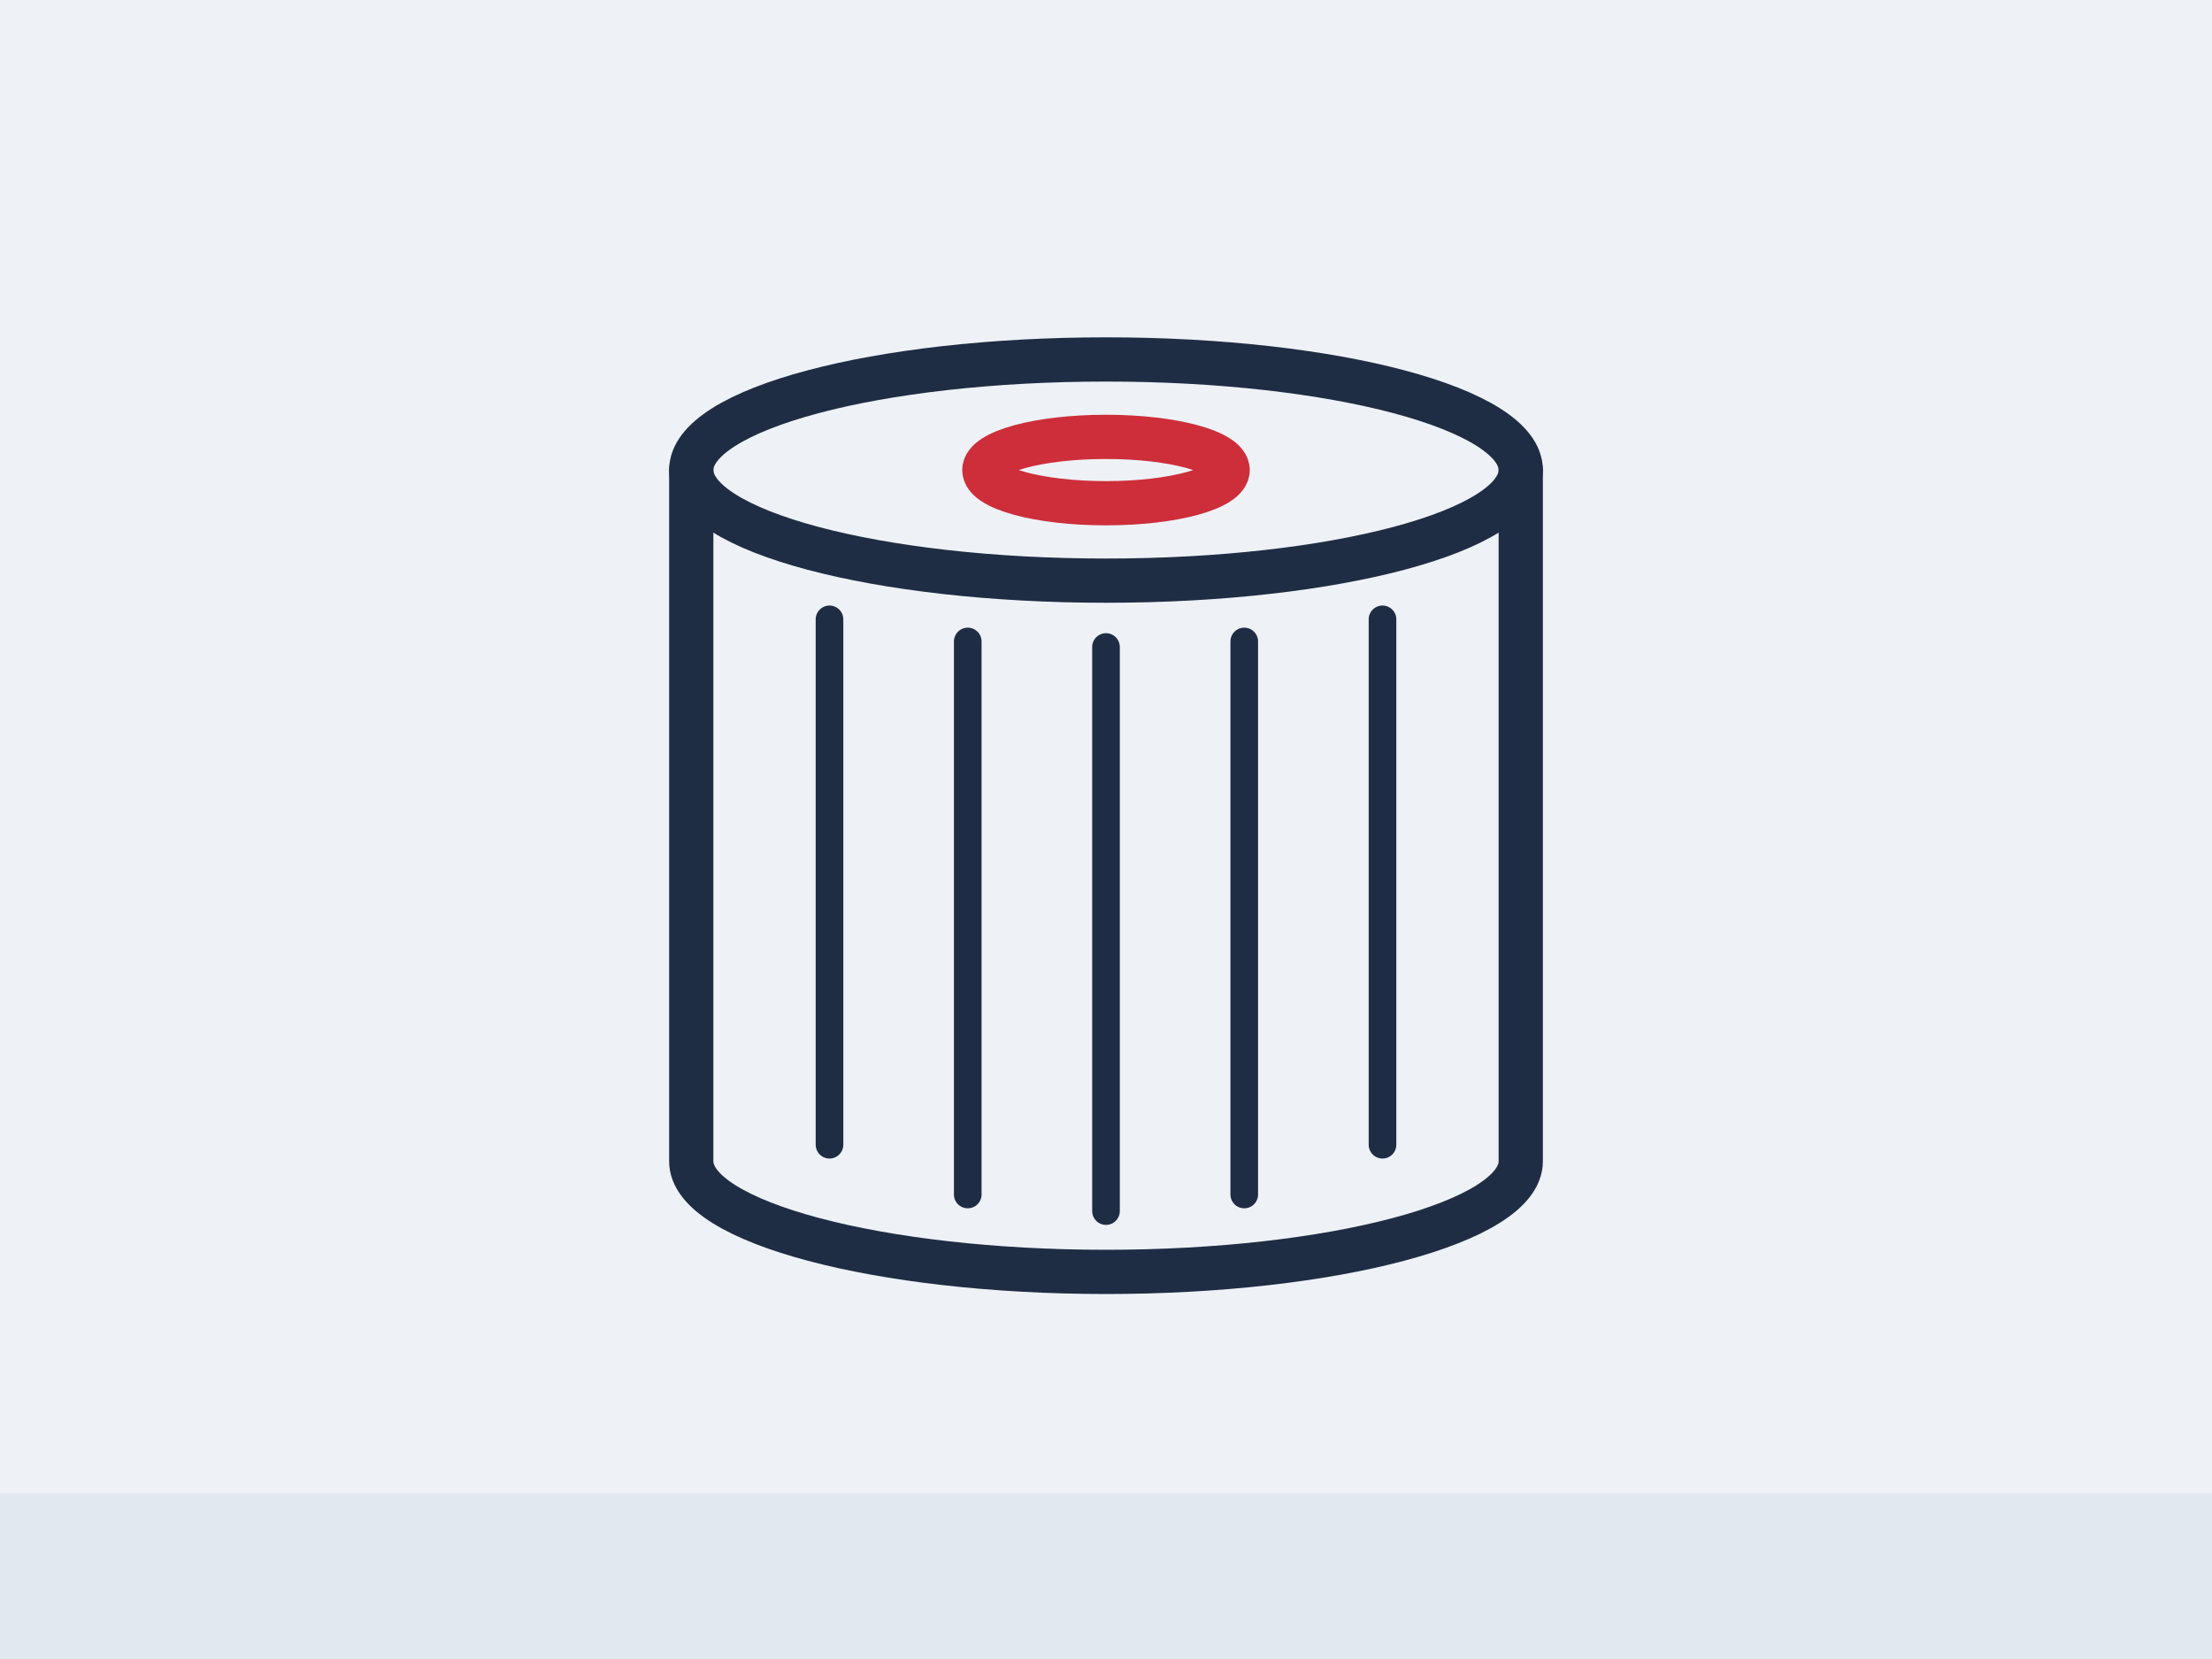
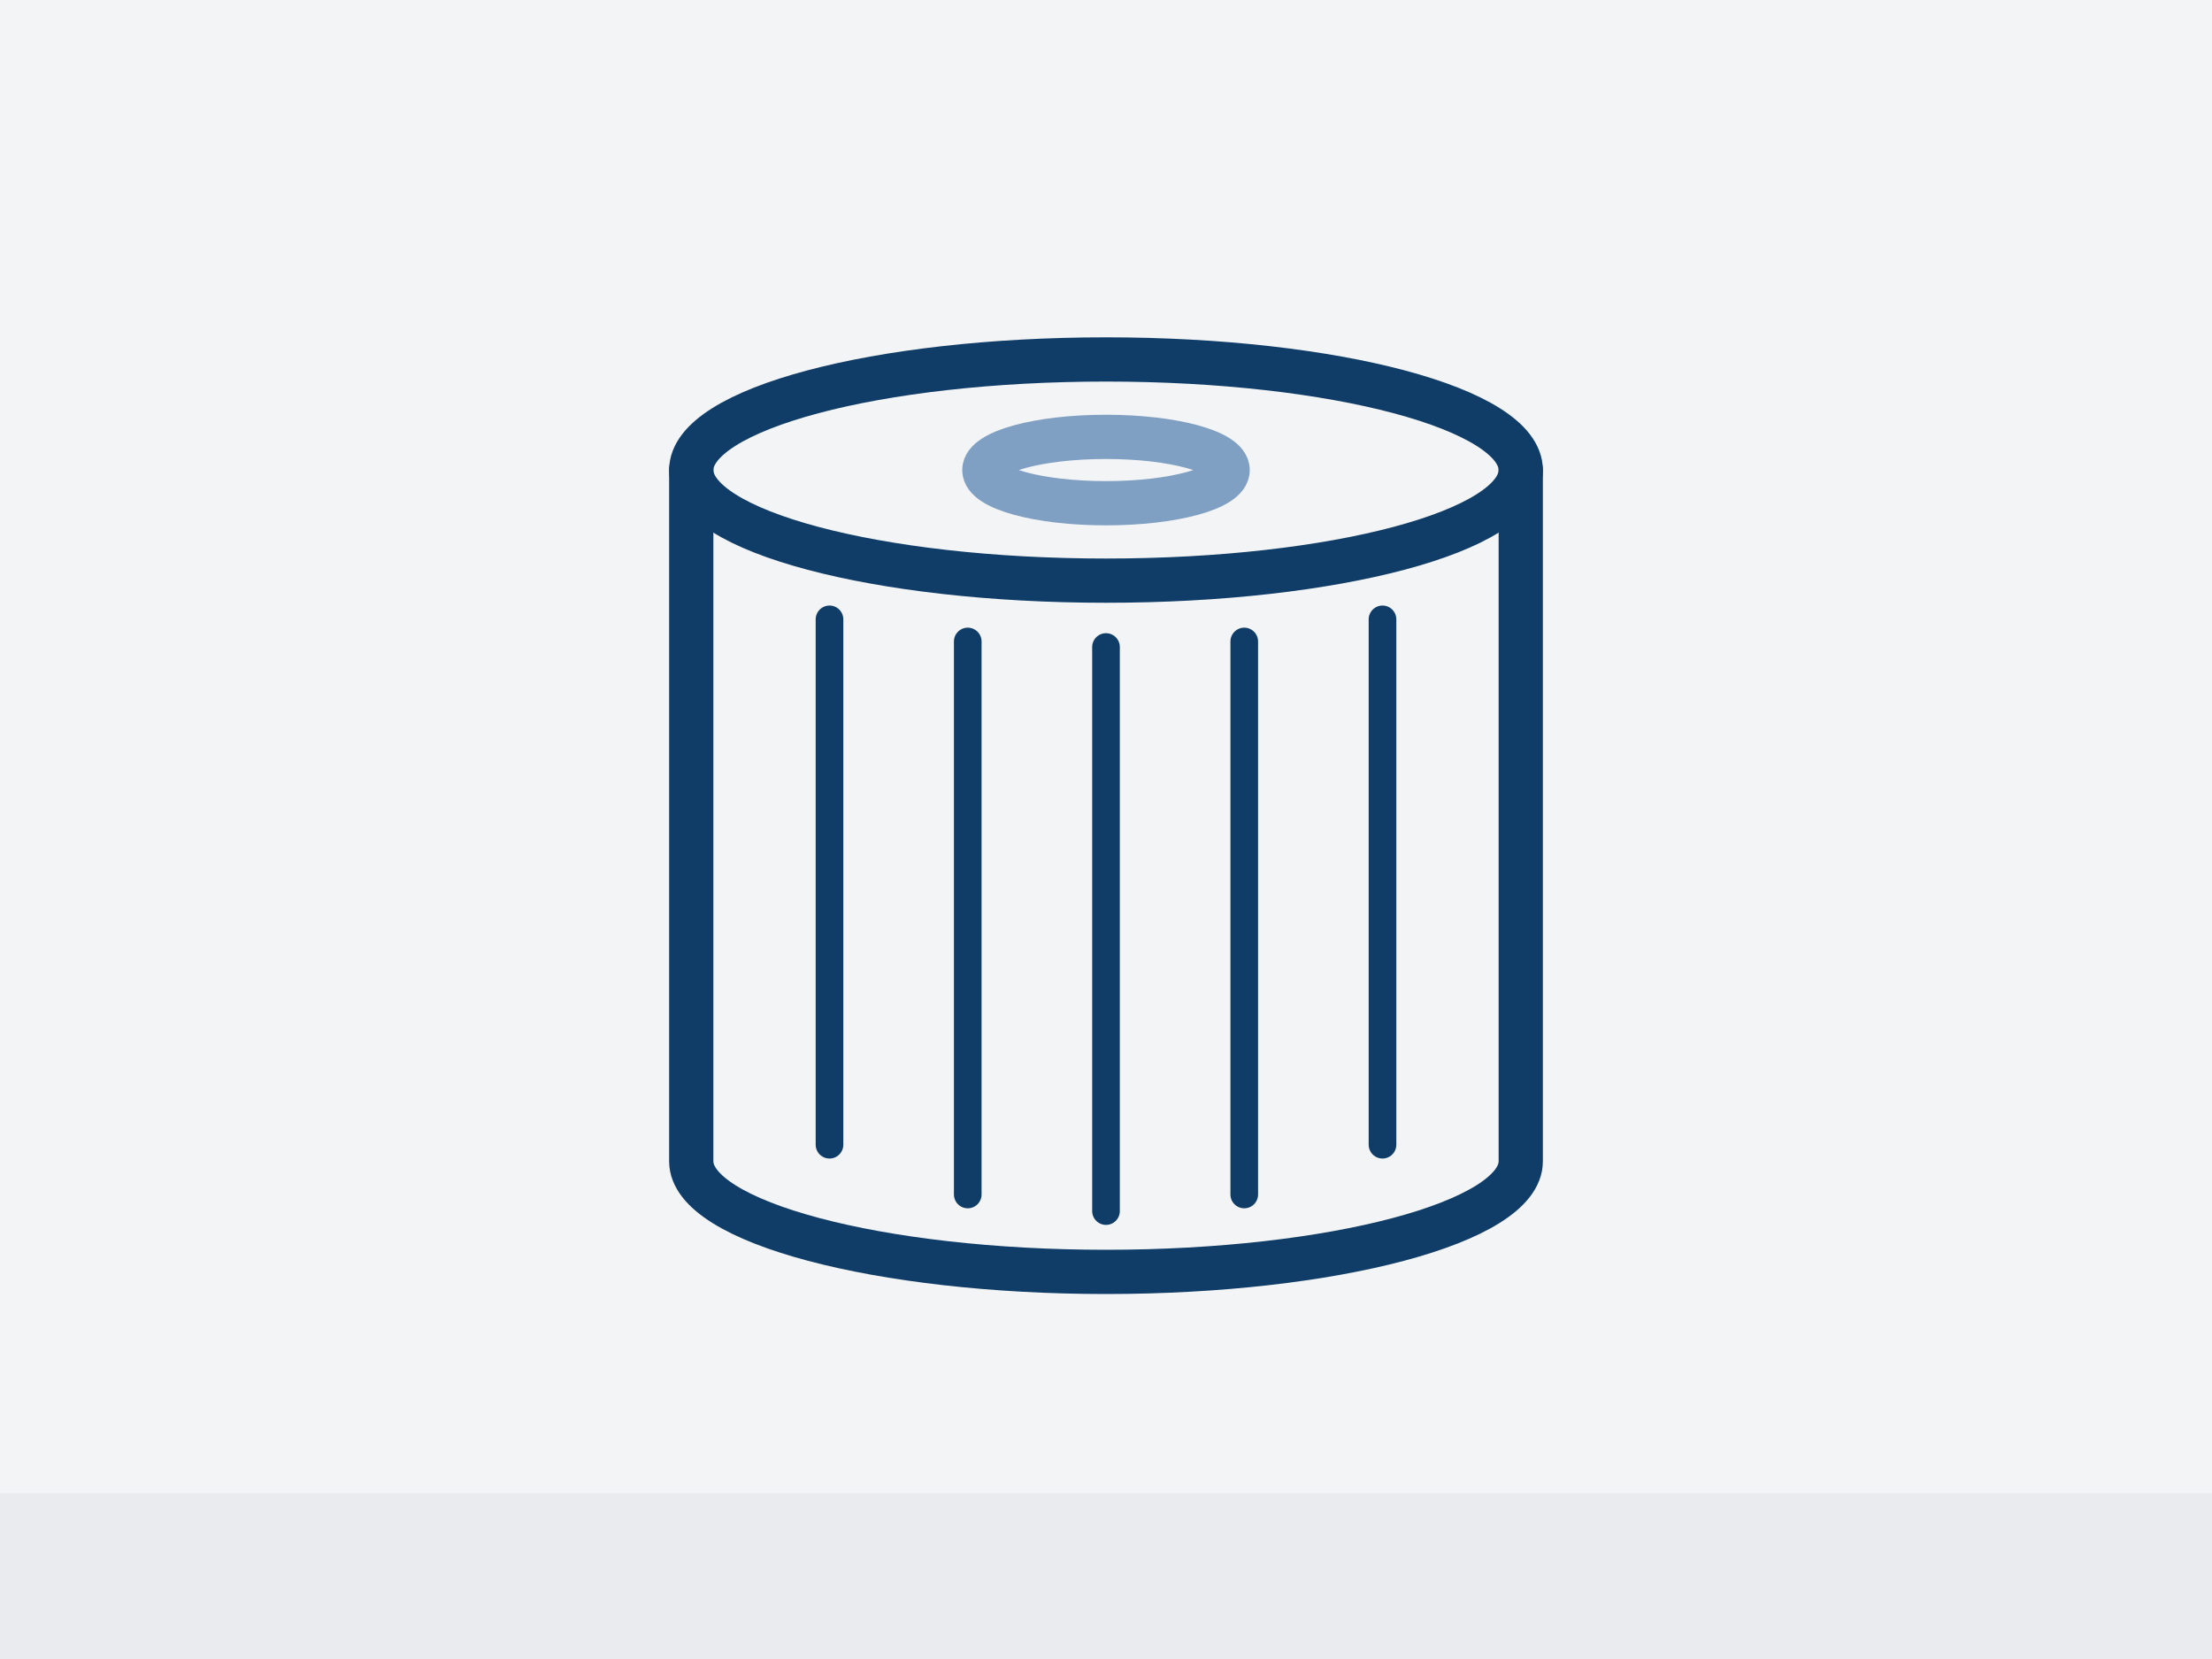
<svg xmlns="http://www.w3.org/2000/svg" viewBox="0 0 400 300" width="400" height="300" role="img" aria-label="Filters">
-   <rect width="400" height="300" fill="#eef2f7" />
-   <path d="M0 270h400v30H0z" fill="#e2e8f0" />
-   <g fill="none" stroke="#1F2D44" stroke-width="8" stroke-linecap="round" stroke-linejoin="round">
+   <rect width="400" height="300" fill="#F3F4F6" />
+   <path d="M0 270h400v30H0z" fill="#E9EBEF" />
+   <g fill="none" stroke="#0F3D68" stroke-width="8" stroke-linecap="round" stroke-linejoin="round">
    <ellipse cx="200" cy="85" rx="75" ry="20" />
    <path d="M125 85v125c0 11 34 20 75 20s75-9 75-20V85" />
    <path d="M150 112v95M175 116v100M200 117v102M225 116v100M250 112v95" stroke-width="5" />
-     <ellipse cx="200" cy="85" rx="22" ry="6" stroke="#CD2E3A" />
+     <ellipse cx="200" cy="85" rx="22" ry="6" stroke="#7FA0C2" />
  </g>
</svg>
